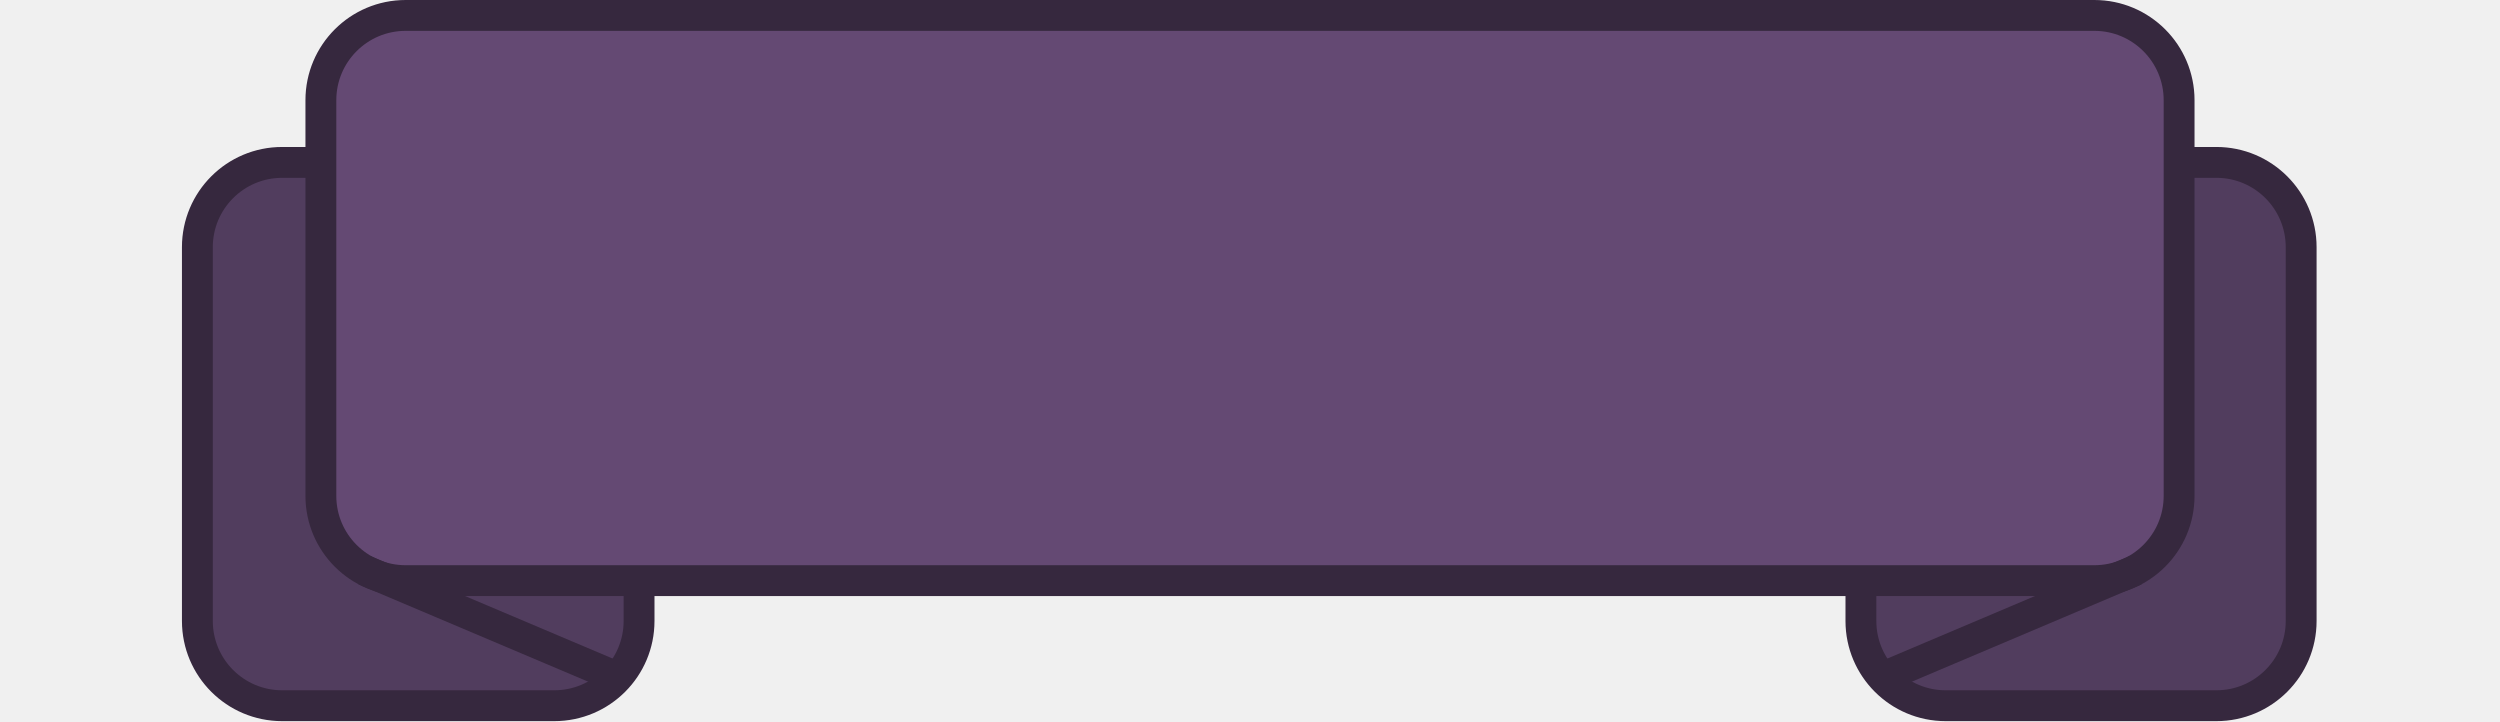
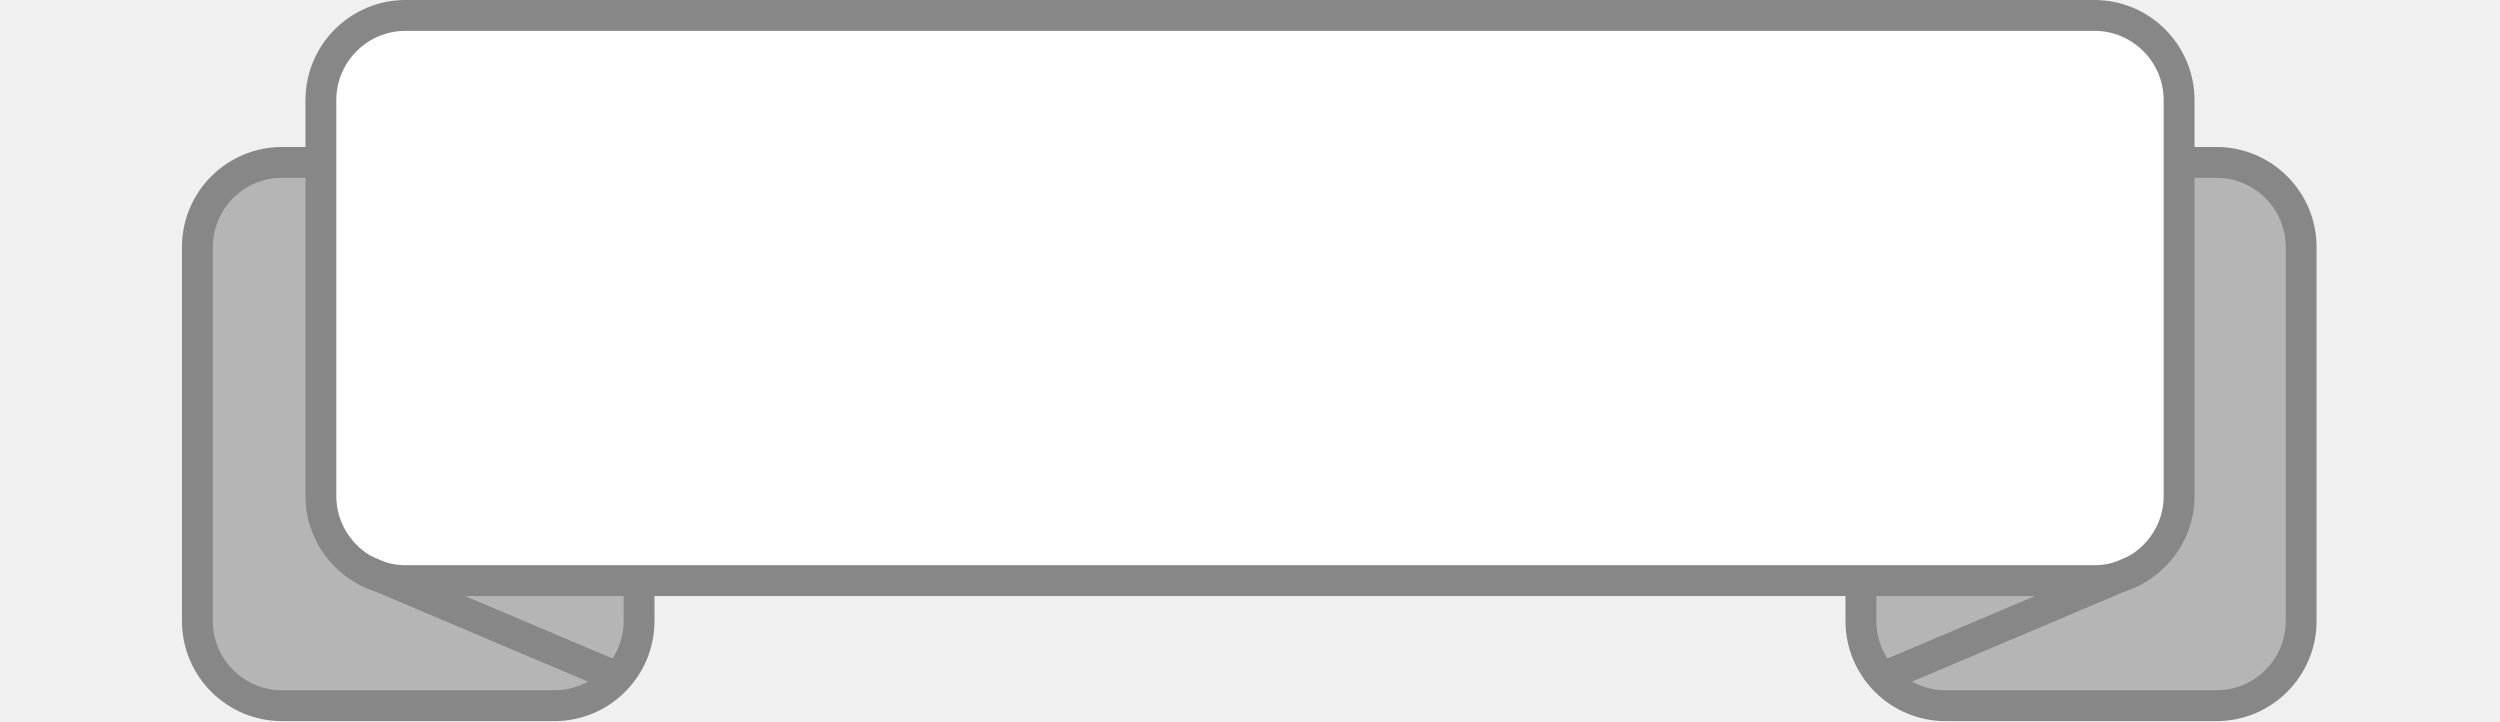
<svg xmlns="http://www.w3.org/2000/svg" width="162.032mm" height="46.739mm" viewBox="0 0 162.032 46.739" version="1.1" id="svg3921">
  <defs id="defs3918">
    </defs>
  <g id="layer1" transform="translate(-27.9197,-93.17107)">
-     <rect style="fill:#513d5e;fill-opacity:1;stroke:#36283e;stroke-width:2;stroke-linecap:round;stroke-linejoin:round;stroke-dasharray:none;stroke-opacity:1" id="rect957-6" width="28.627" height="35.213" x="40.712" y="103.697" rx="5.493" ry="5.493" />
-     <rect style="fill:#513d5e;fill-opacity:1;stroke:#36283e;stroke-width:2;stroke-linecap:round;stroke-linejoin:round;stroke-dasharray:none;stroke-opacity:1" id="rect957-6-9" width="28.533" height="35.213" x="148.531" y="103.697" rx="5.493" ry="5.493" />
-     <rect style="fill:#644973;stroke:#36283e;stroke-width:2;stroke-linecap:round;stroke-linejoin:round;stroke-dasharray:none;stroke-opacity:1;fill-opacity:1" id="rect957" width="120.436" height="36.633" x="48.717" y="94.171" rx="5.493" ry="5.493" />
-     <path style="fill:none;stroke:#36283e;stroke-width:2;stroke-linecap:butt;stroke-linejoin:miter;stroke-dasharray:none;stroke-opacity:1" d="m 51.539,130.126 16.51,6.992 m 98.282,-6.992 -16.51,6.992" id="path2571" class="UnoptimicedTransforms" />
+     <rect style="fill:#b5b5b5;fill-opacity:1;stroke:#878787;stroke-width:2;stroke-linecap:round;stroke-linejoin:round;stroke-dasharray:none;stroke-opacity:1" id="rect957-6" width="28.627" height="35.213" x="40.712" y="103.697" rx="5.493" ry="5.493" />
+     <rect style="fill:#b5b5b5;fill-opacity:1;stroke:#878787;stroke-width:2;stroke-linecap:round;stroke-linejoin:round;stroke-dasharray:none;stroke-opacity:1" id="rect957-6-9" width="28.533" height="35.213" x="148.531" y="103.697" rx="5.493" ry="5.493" />
+     <rect style="fill:#ffffff;stroke:#878787;stroke-width:2;stroke-linecap:round;stroke-linejoin:round;stroke-dasharray:none;stroke-opacity:1;fill-opacity:1" id="rect957" width="120.436" height="36.633" x="48.717" y="94.171" rx="5.493" ry="5.493" />
+     <path style="fill:none;stroke:#878787;stroke-width:2;stroke-linecap:butt;stroke-linejoin:miter;stroke-dasharray:none;stroke-opacity:1" d="m 51.539,130.126 16.51,6.992 m 98.282,-6.992 -16.51,6.992" id="path2571" class="UnoptimicedTransforms" />
  </g>
</svg>
